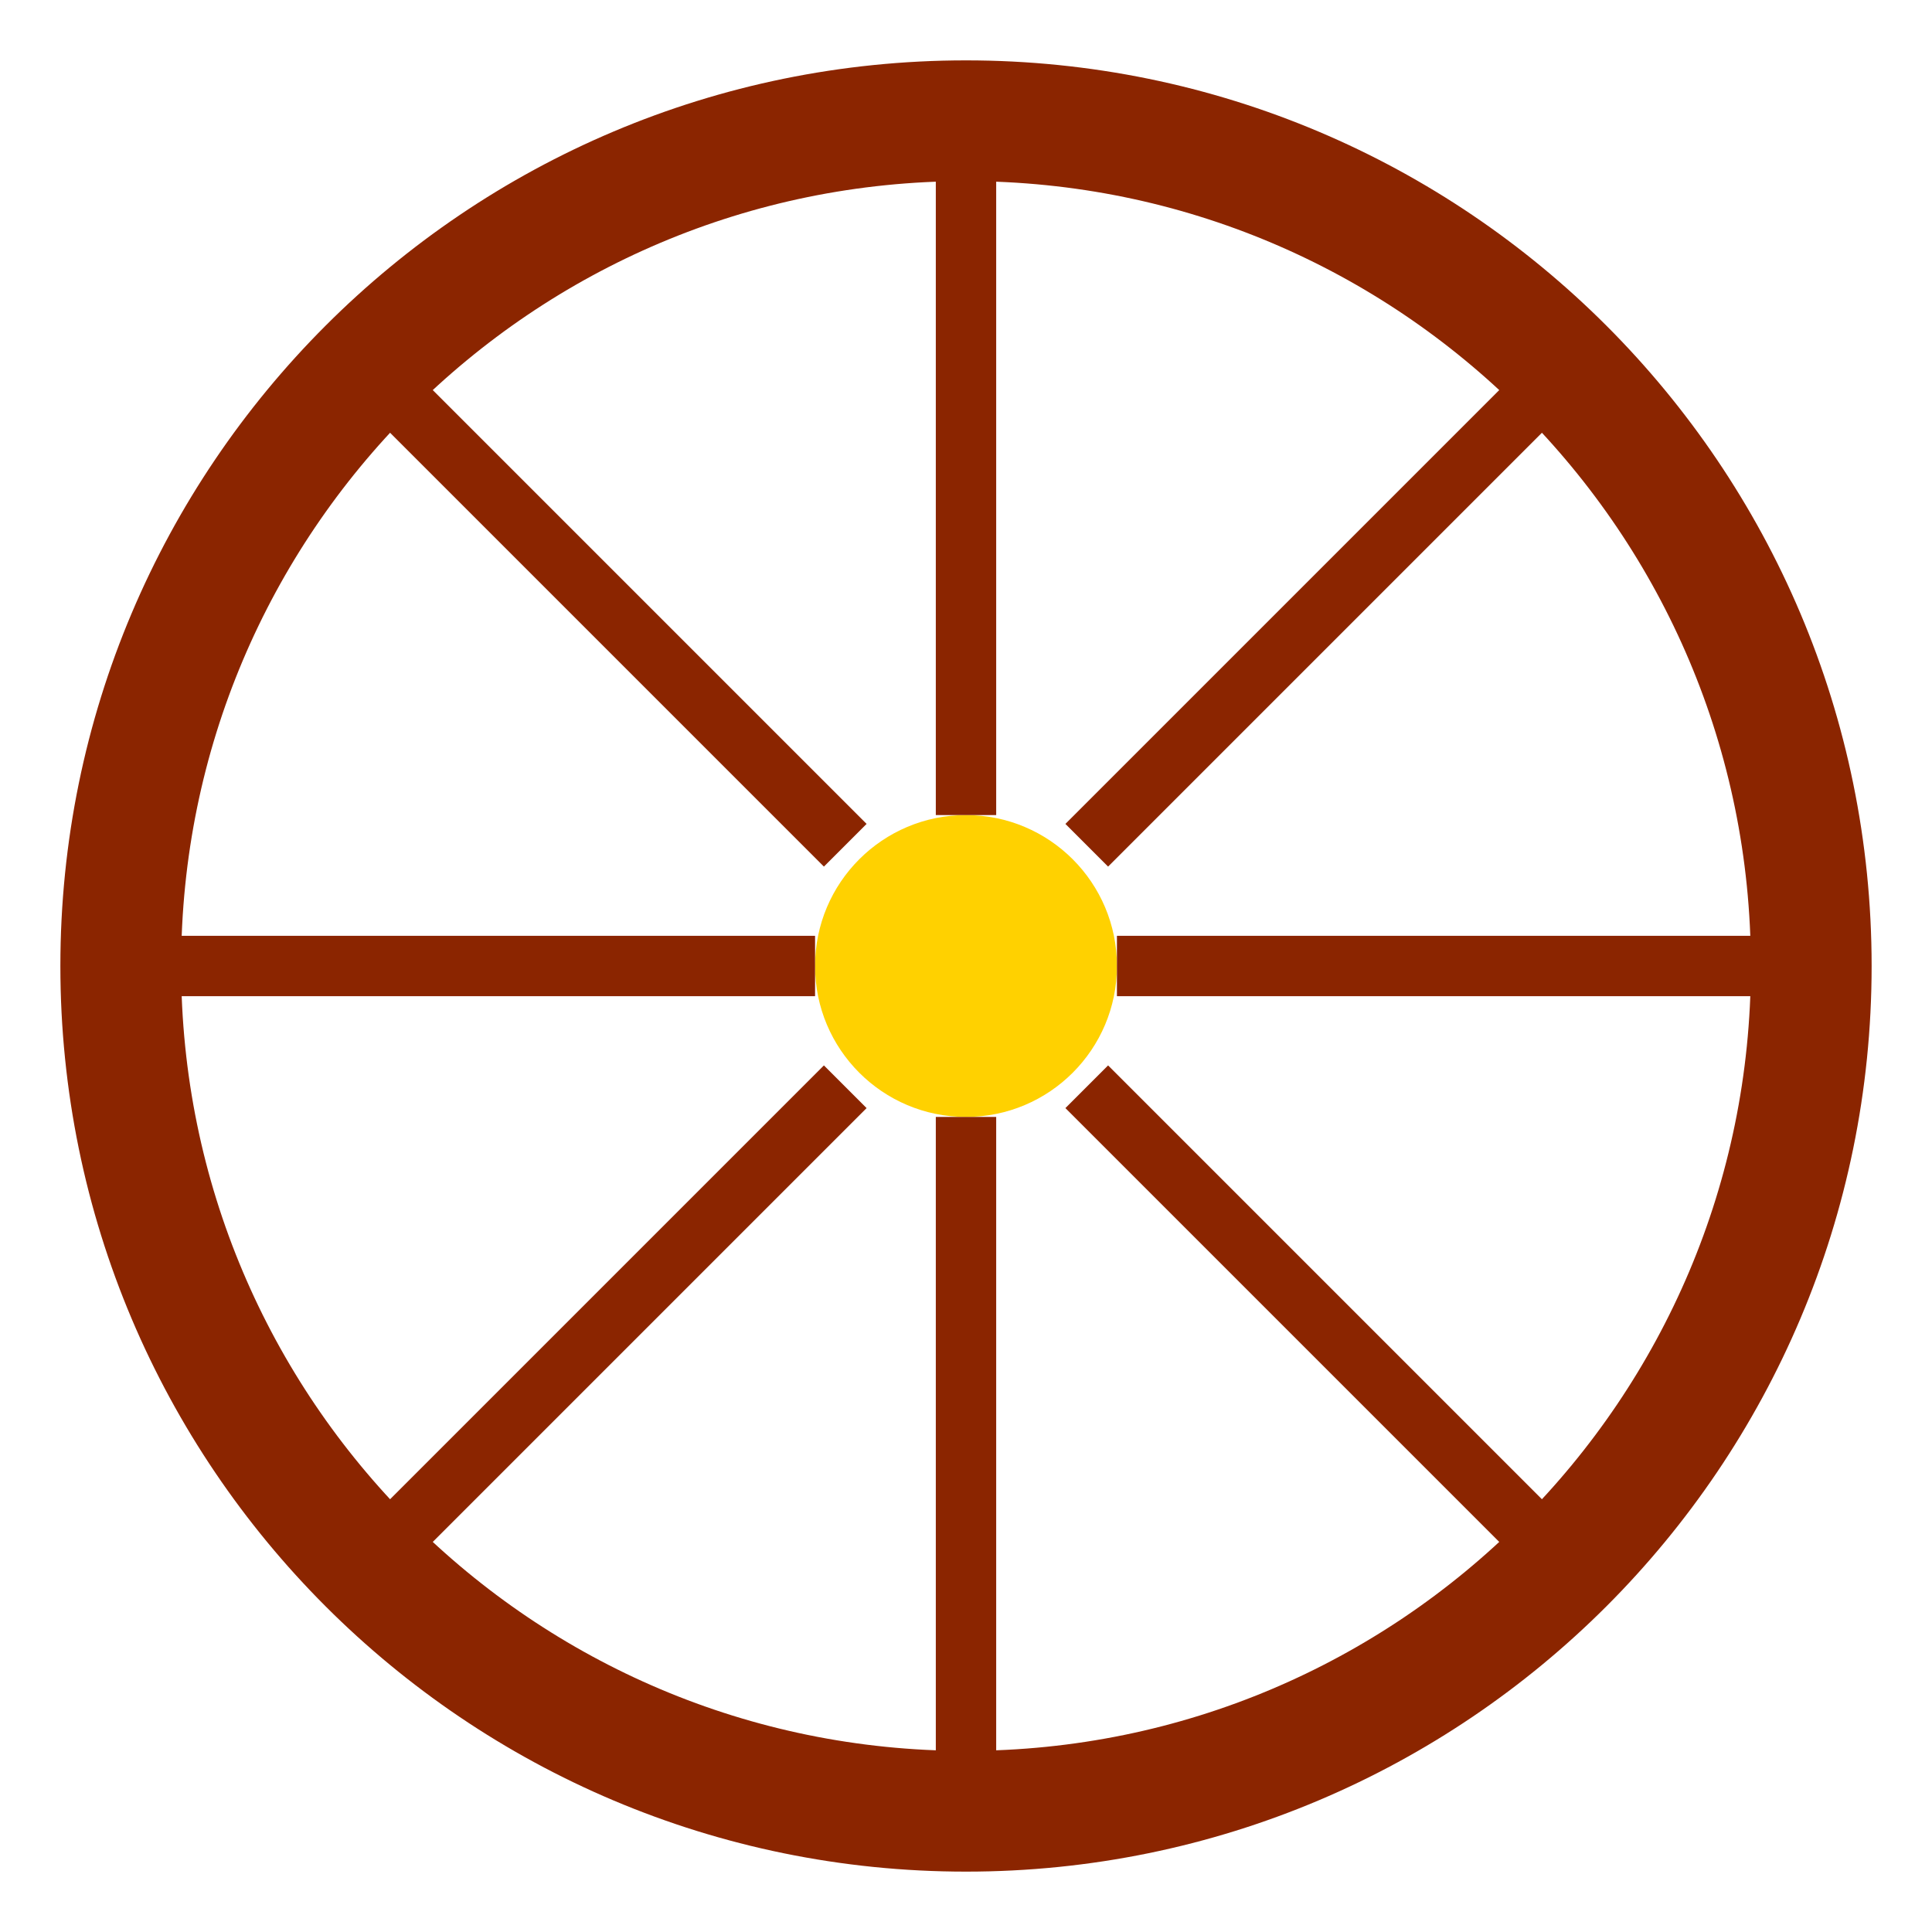
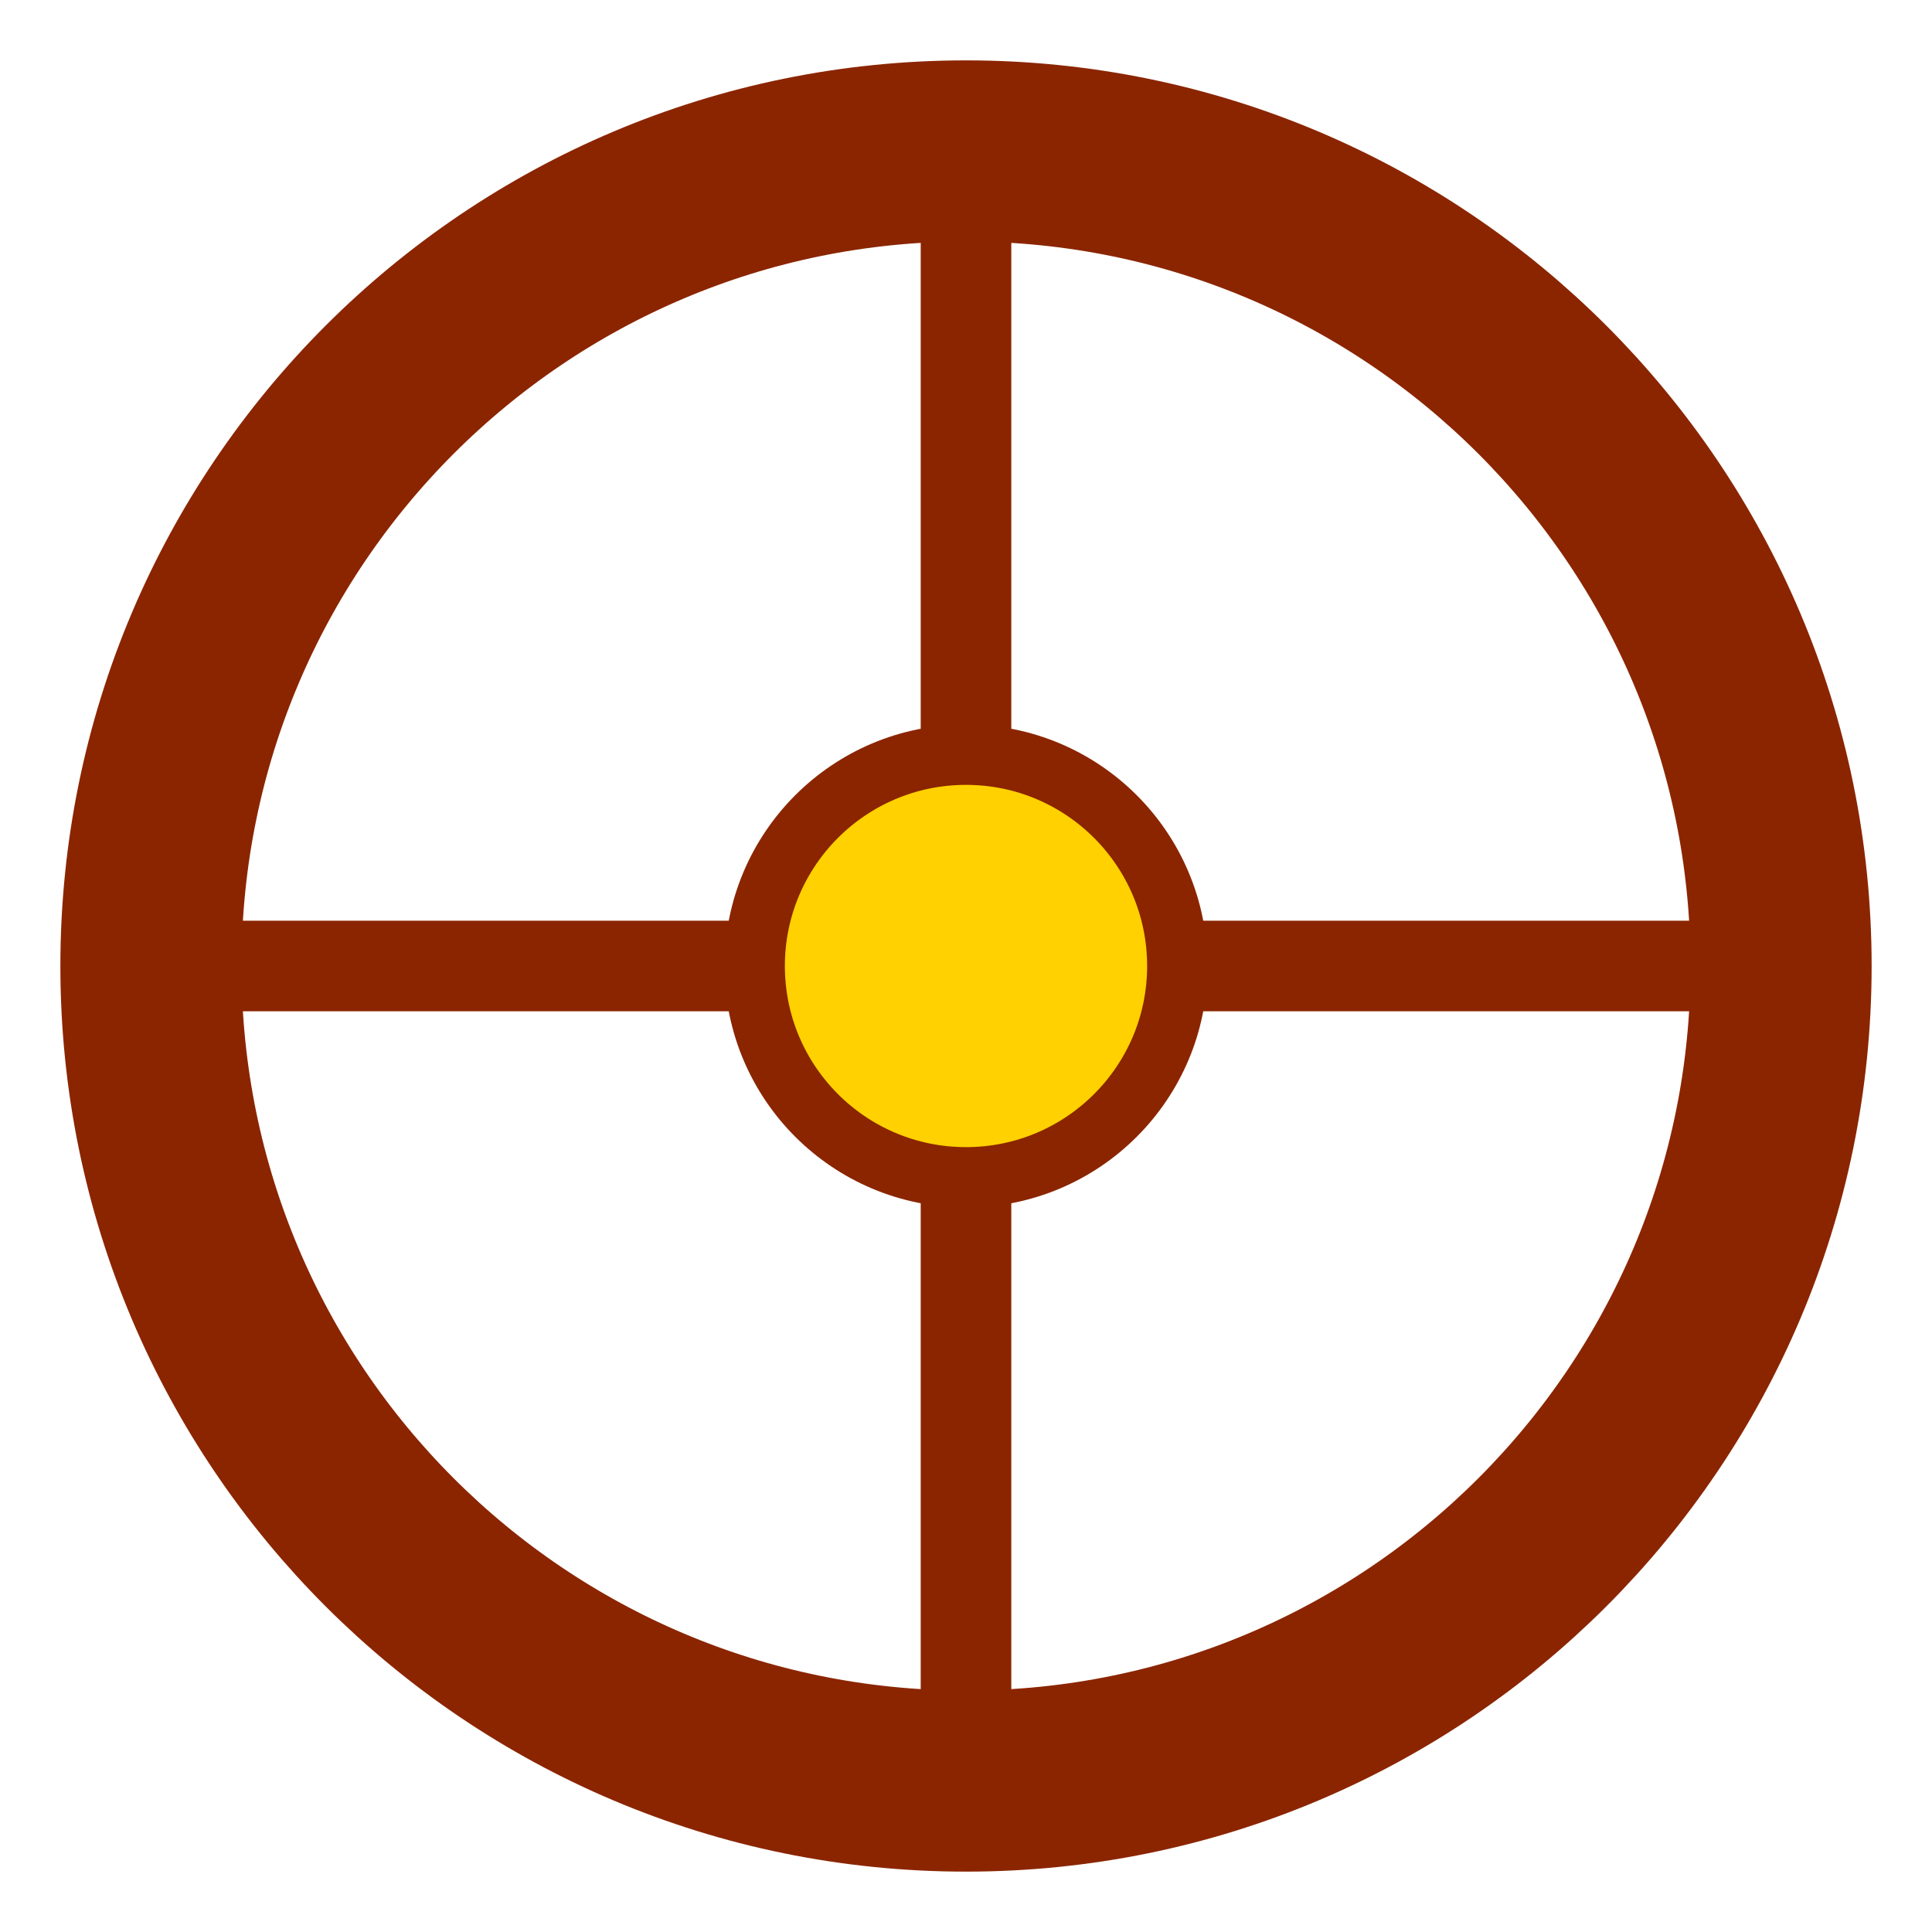
<svg xmlns="http://www.w3.org/2000/svg" viewBox="0 0 64 64">
-   <circle cx="32" cy="32" r="28" fill="none" stroke="#8B2500" stroke-width="4" />
-   <circle cx="32" cy="32" r="5" fill="#FFD100" />
-   <line x1="32" y1="4" x2="32" y2="27" stroke="#8B2500" stroke-width="2" />
-   <line x1="32" y1="37" x2="32" y2="60" stroke="#8B2500" stroke-width="2" />
-   <line x1="4" y1="32" x2="27" y2="32" stroke="#8B2500" stroke-width="2" />
-   <line x1="37" y1="32" x2="60" y2="32" stroke="#8B2500" stroke-width="2" />
-   <line x1="12" y1="12" x2="28" y2="28" stroke="#8B2500" stroke-width="2" />
-   <line x1="36" y1="36" x2="52" y2="52" stroke="#8B2500" stroke-width="2" />
-   <line x1="52" y1="12" x2="36" y2="28" stroke="#8B2500" stroke-width="2" />
-   <line x1="28" y1="36" x2="12" y2="52" stroke="#8B2500" stroke-width="2" />
+   <circle cx="32" cy="32" r="27" fill="none" stroke="#8B2500" stroke-width="6" />
+   <circle cx="32" cy="32" r="7" fill="#FFD100" stroke="#8B2500" stroke-width="2" />
+   <line x1="32" y1="5" x2="32" y2="25" stroke="#8B2500" stroke-width="3" />
+   <line x1="32" y1="39" x2="32" y2="59" stroke="#8B2500" stroke-width="3" />
+   <line x1="5" y1="32" x2="25" y2="32" stroke="#8B2500" stroke-width="3" />
+   <line x1="39" y1="32" x2="59" y2="32" stroke="#8B2500" stroke-width="3" />
</svg>
